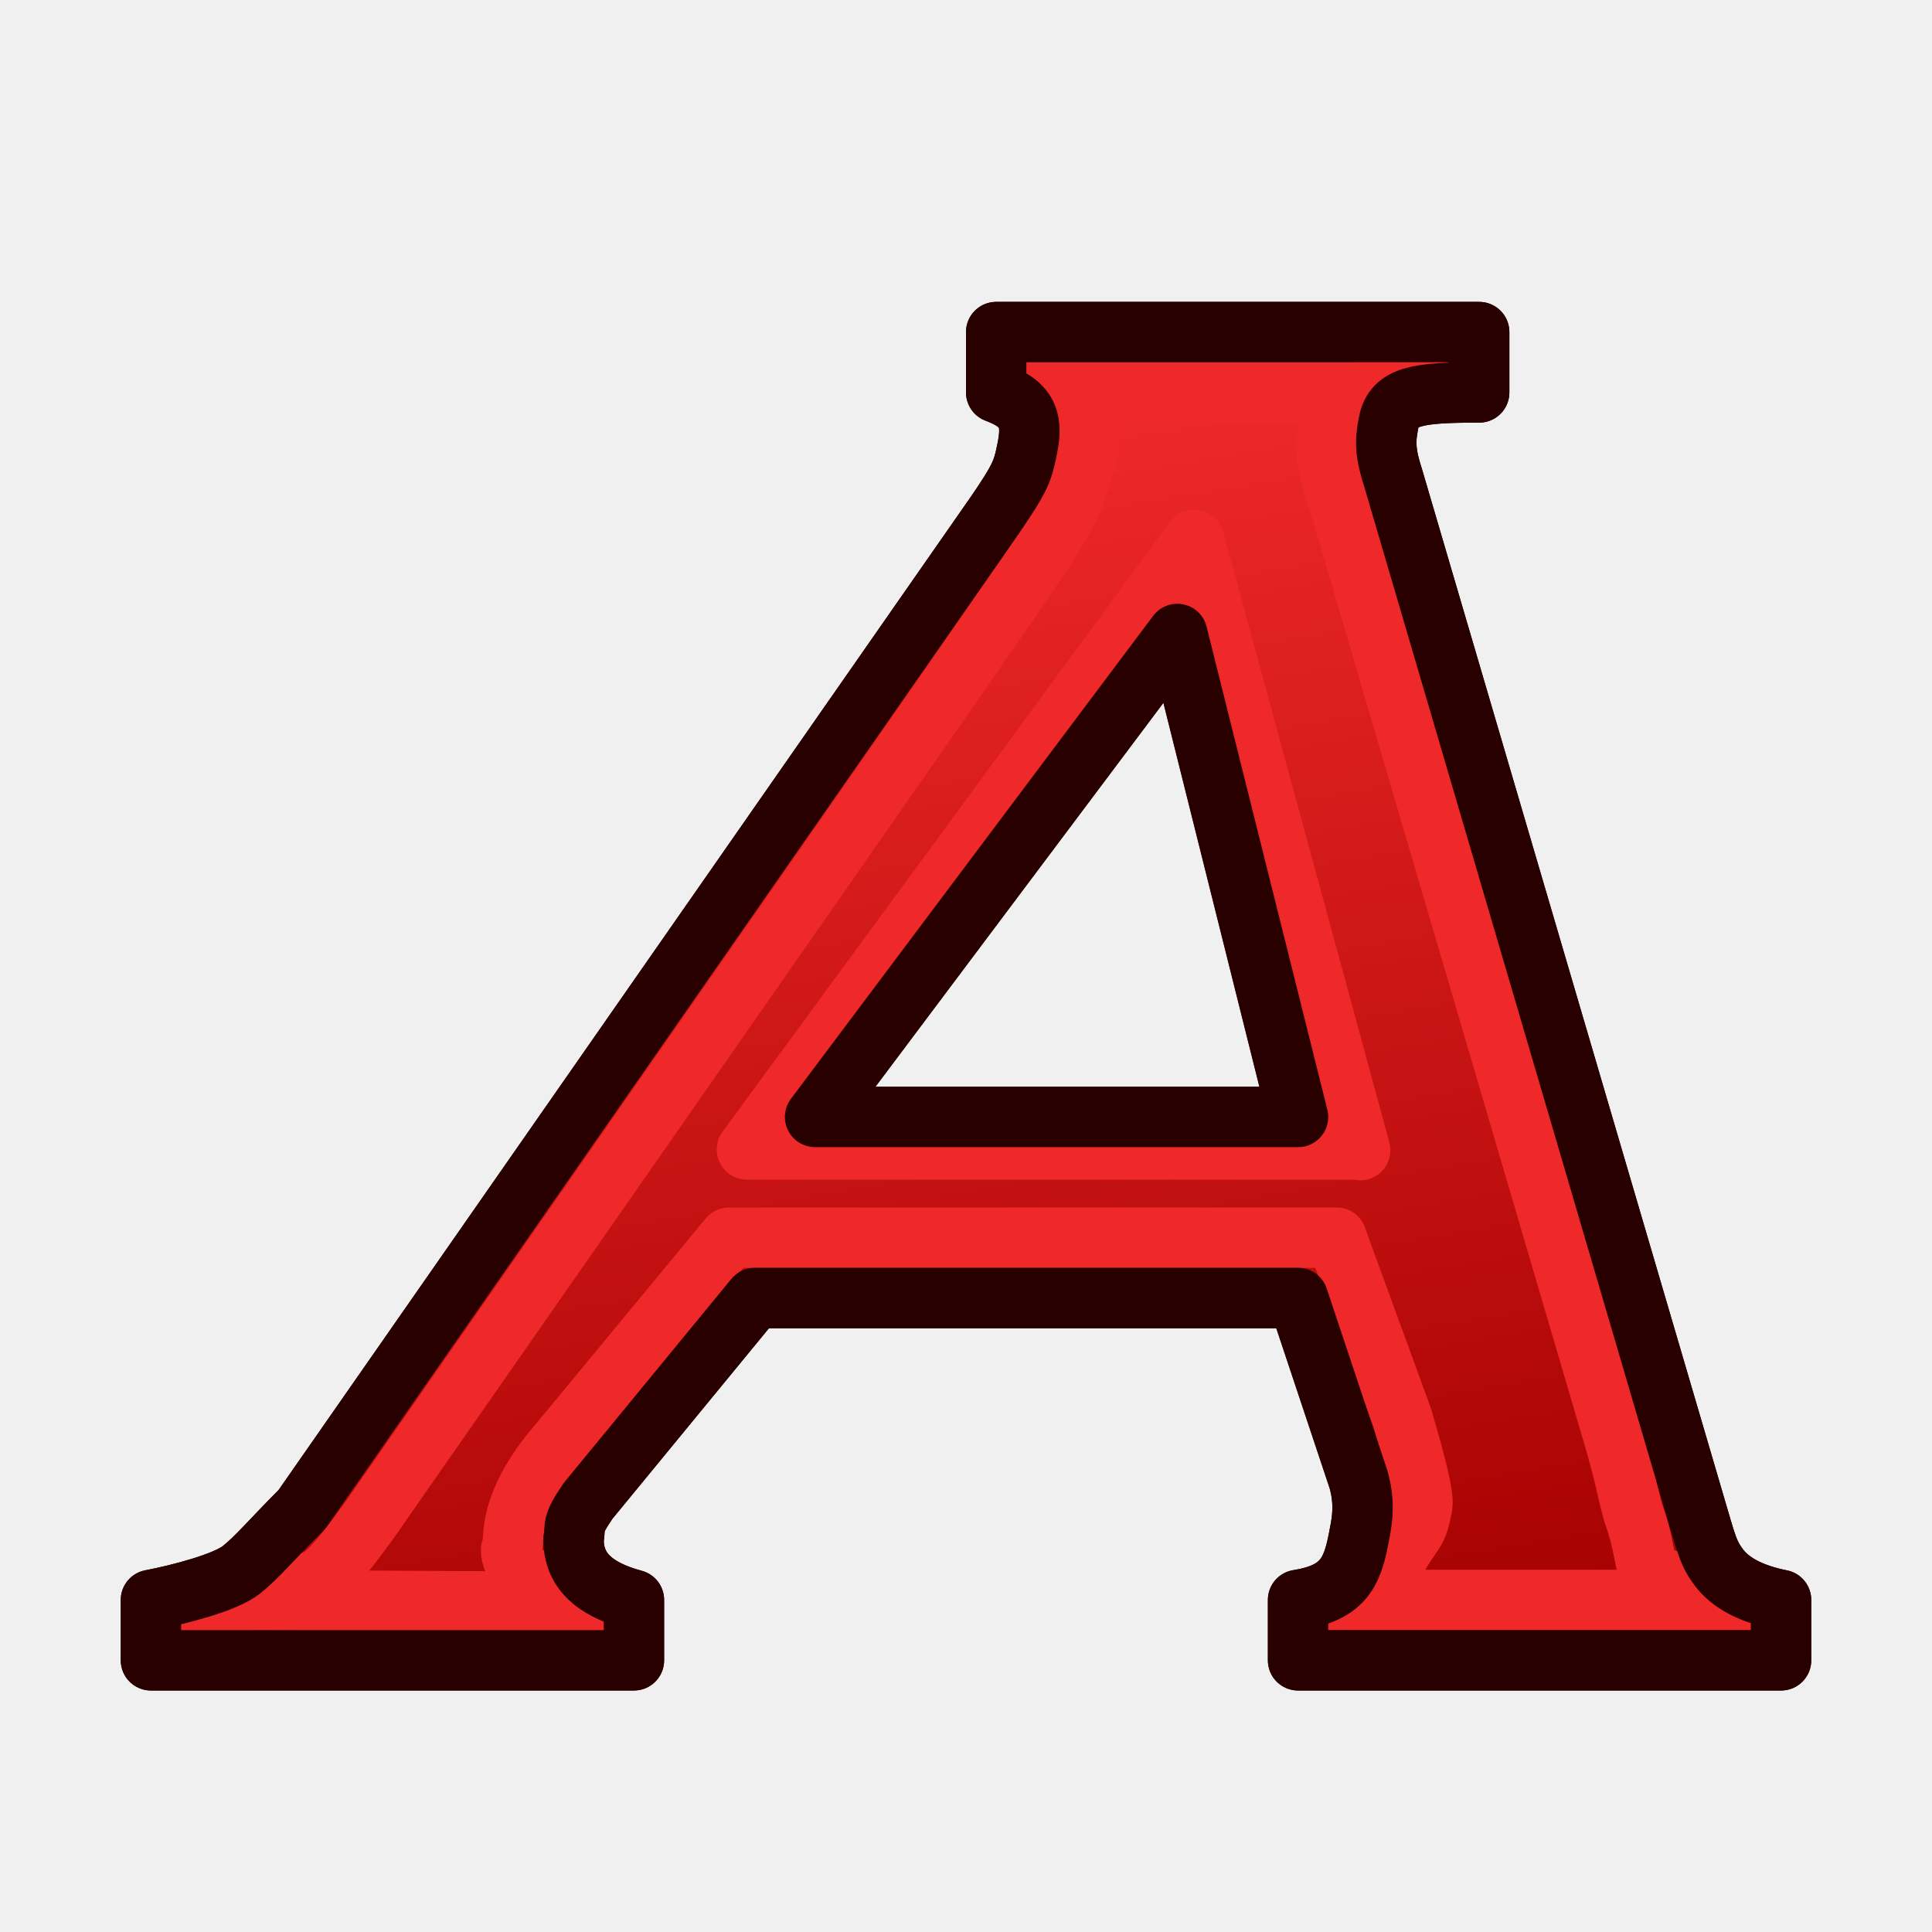
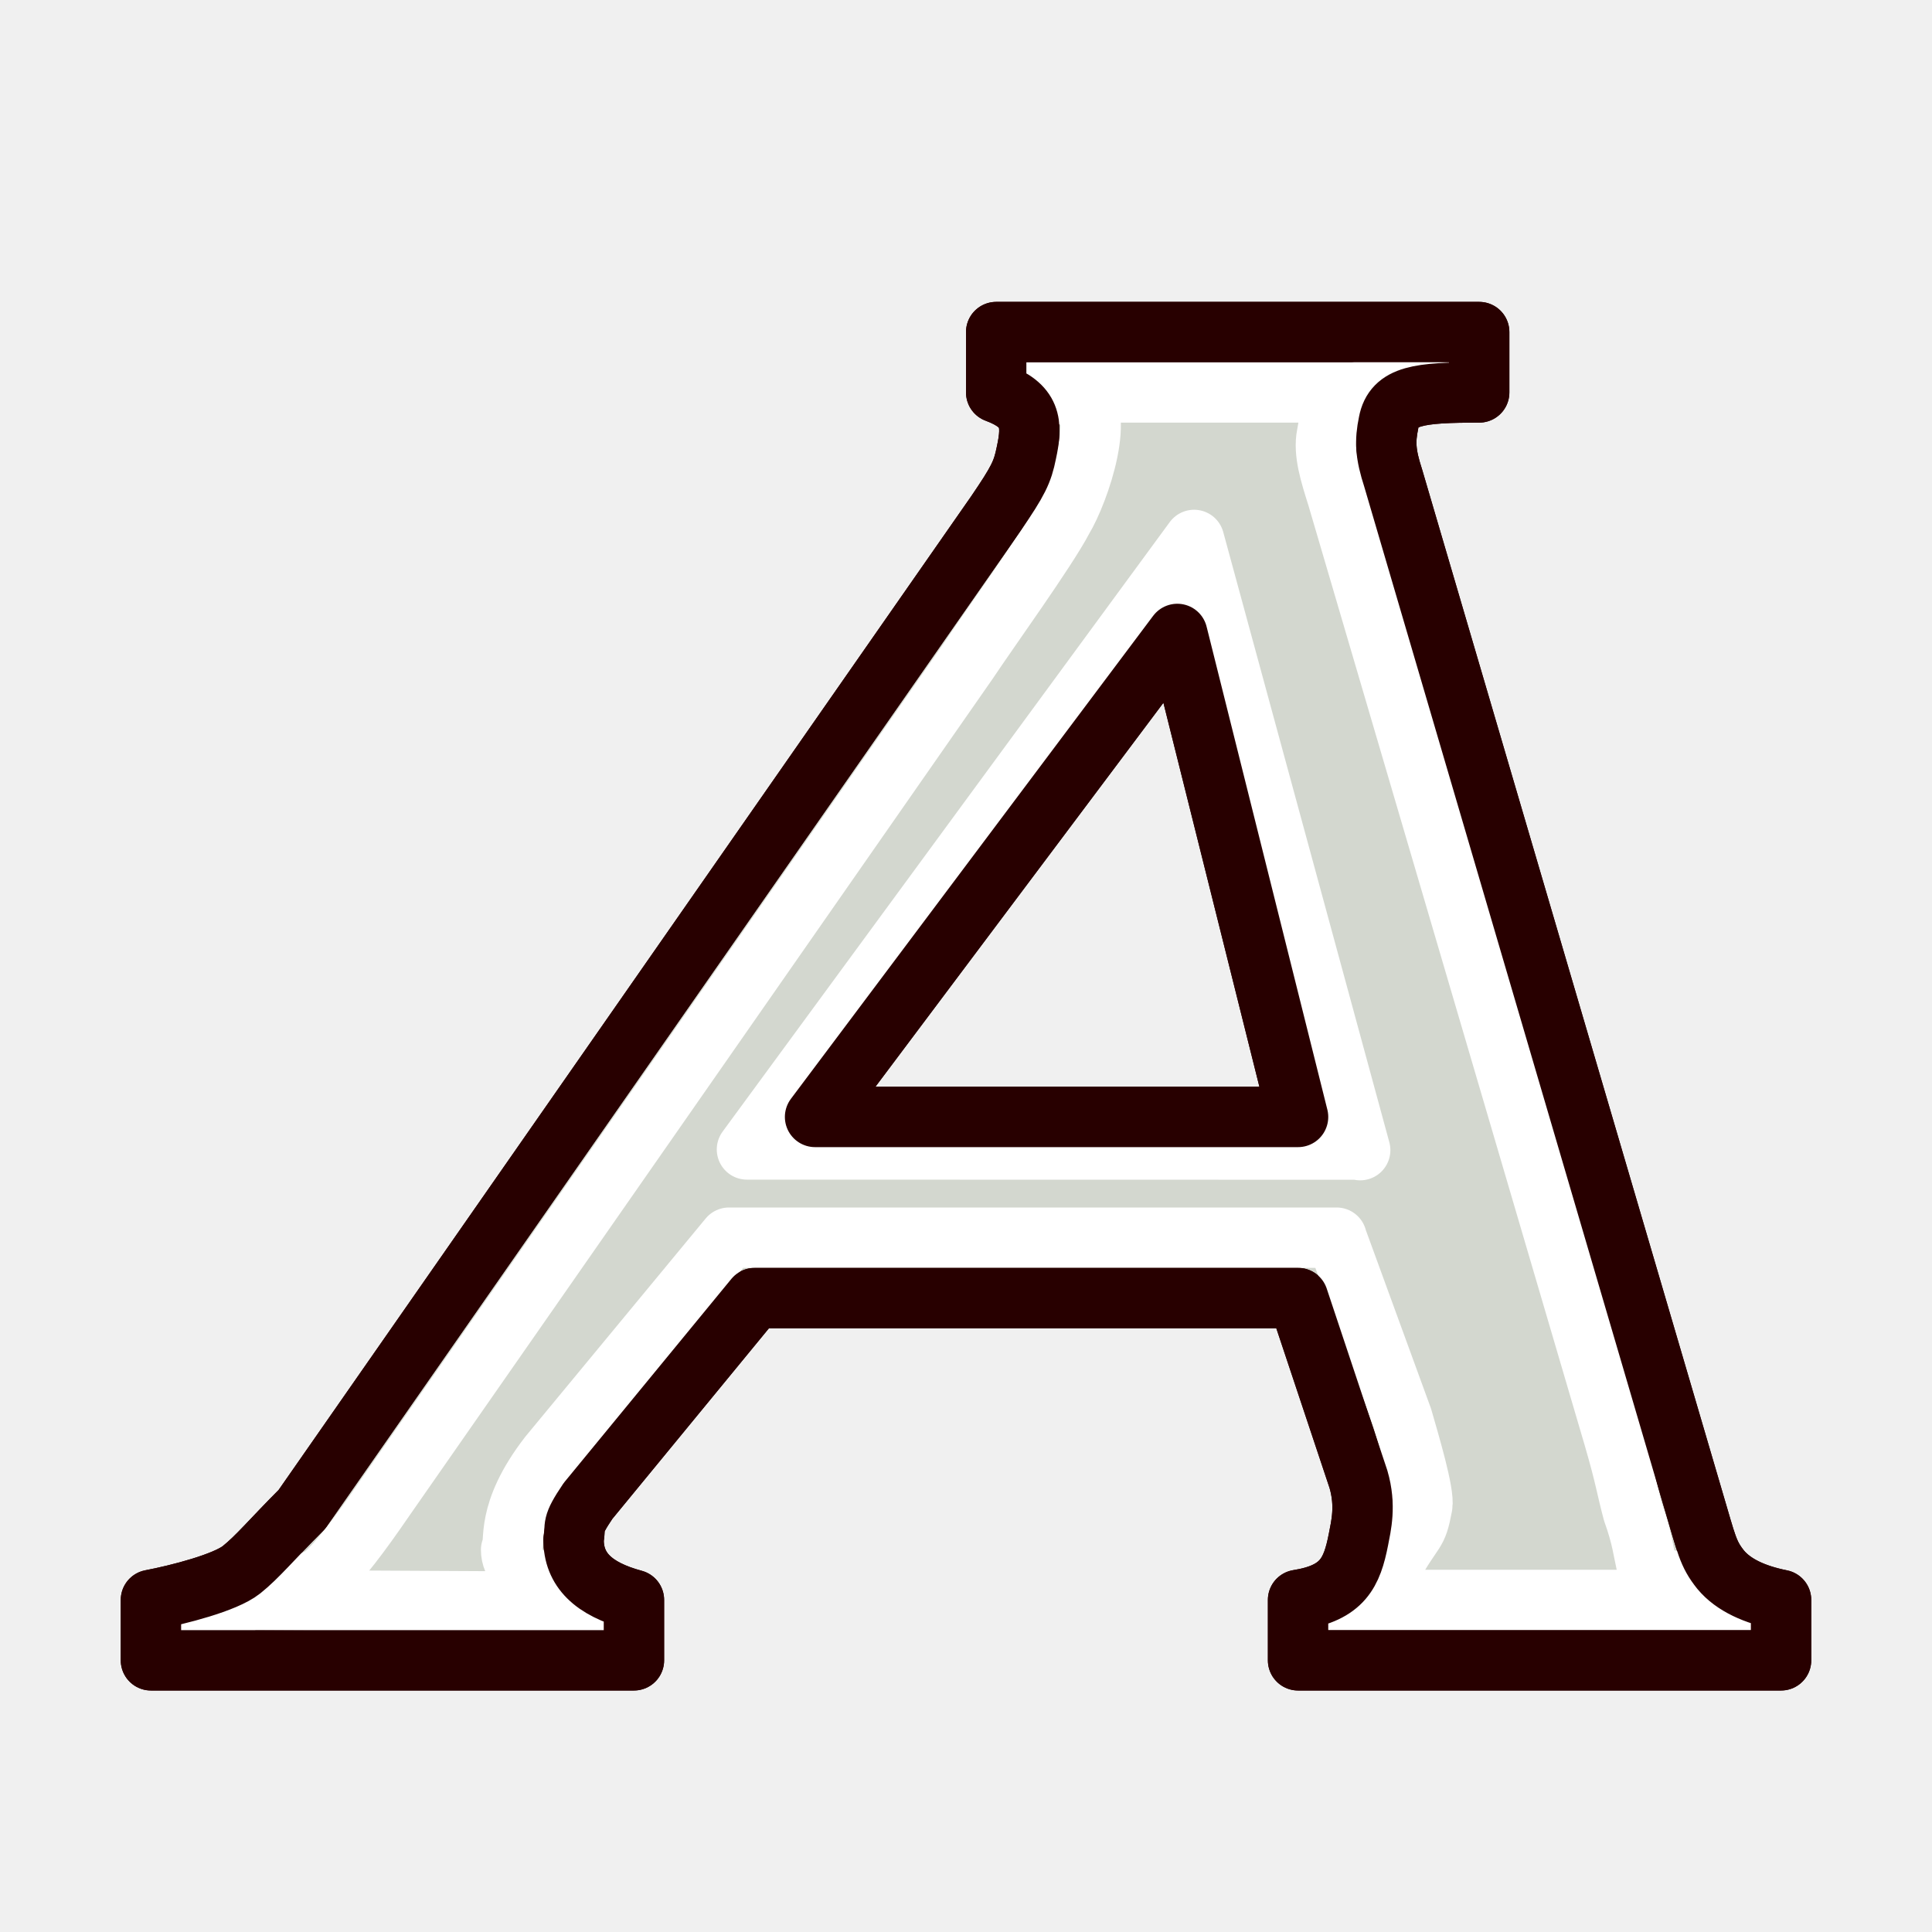
<svg xmlns="http://www.w3.org/2000/svg" xmlns:xlink="http://www.w3.org/1999/xlink" width="64" height="64" id="svg2869" version="1.1" viewBox="0 0 64 64">
  <defs id="defs2871">
    <linearGradient id="linearGradient5">
      <stop style="stop-color:#ef2929;stop-opacity:1;" offset="0" id="stop19" />
      <stop style="stop-color:#ef2929;stop-opacity:0;" offset="1" id="stop20" />
    </linearGradient>
    <linearGradient id="swatch18">
      <stop style="stop-color:#ef2929;stop-opacity:1;" offset="0" id="stop18" />
    </linearGradient>
    <linearGradient id="swatch15">
      <stop style="stop-color:#3d0000;stop-opacity:1;" offset="0" id="stop15" />
    </linearGradient>
    <linearGradient id="linearGradient5-1">
      <stop style="stop-color:#ef2929;stop-opacity:1;" offset="0" id="stop5" />
      <stop style="stop-color:#ef2929;stop-opacity:0;" offset="1" id="stop6" />
    </linearGradient>
    <linearGradient id="linearGradient3836-9">
      <stop style="stop-color:#a40000;stop-opacity:1" offset="0" id="stop3838-8" />
      <stop style="stop-color:#ef2929;stop-opacity:1" offset="1" id="stop3840-1" />
    </linearGradient>
    <linearGradient id="linearGradient3836-9-3">
      <stop style="stop-color:#a40000;stop-opacity:1" offset="0" id="stop3838-8-5" />
      <stop style="stop-color:#ef2929;stop-opacity:1" offset="1" id="stop3840-1-6" />
    </linearGradient>
    <linearGradient y2="5" x2="-22" y1="18" x1="-18" gradientUnits="userSpaceOnUse" id="linearGradient3082" xlink:href="#linearGradient3836-9-3" />
    <linearGradient id="linearGradient3836-9-7">
      <stop style="stop-color:#a40000;stop-opacity:1" offset="0" id="stop3838-8-0" />
      <stop style="stop-color:#ef2929;stop-opacity:1" offset="1" id="stop3840-1-9" />
    </linearGradient>
    <linearGradient y2="5" x2="-22" y1="18" x1="-18" gradientUnits="userSpaceOnUse" id="linearGradient3082-3" xlink:href="#linearGradient3836-9-7" />
    <linearGradient xlink:href="#linearGradient3836-9-3" id="linearGradient9" gradientUnits="userSpaceOnUse" x1="-18" y1="18" x2="-22" y2="5" gradientTransform="matrix(0.8260704,0,0,0.8253345,-4.009808,1.346708)" />
    <linearGradient xlink:href="#linearGradient3836-9-3" id="linearGradient3801-1-3" gradientUnits="userSpaceOnUse" x1="-18" y1="18" x2="-22" y2="5" gradientTransform="matrix(0.7634244,0,0,0.7575042,-4.596389,2.752564)" />
    <linearGradient xlink:href="#linearGradient3836-9-3" id="linearGradient3801-1-3-2" gradientUnits="userSpaceOnUse" x1="-18" y1="18" x2="-22" y2="5" gradientTransform="matrix(0.849567,0,0,0.8430139,-2.927337,1.779038)" />
    <linearGradient xlink:href="#linearGradient3838" id="linearGradient3844" x1="36" y1="1039.362" x2="32" y2="1003.362" gradientUnits="userSpaceOnUse" gradientTransform="translate(2.0563921e-6,-988.3622)" />
    <linearGradient id="linearGradient3838">
      <stop style="stop-color:#d3d7cf;stop-opacity:1;" offset="0" id="stop3840" />
      <stop style="stop-color:#ffffff;stop-opacity:1;" offset="1" id="stop3842" />
    </linearGradient>
    <linearGradient xlink:href="#linearGradient3830" id="linearGradient3836" x1="36" y1="1037.362" x2="32" y2="1005.362" gradientUnits="userSpaceOnUse" gradientTransform="translate(2.0563921e-6,-988.3622)" />
    <linearGradient id="linearGradient3830">
      <stop style="stop-color:#ffffff;stop-opacity:1;" offset="0" id="stop3832" />
      <stop style="stop-color:#d3d7cf;stop-opacity:1;" offset="1" id="stop3834" />
    </linearGradient>
-     <linearGradient gradientTransform="translate(12.12695,12.12697)" y2="1734.258" x2="4157.868" y1="1473.526" x1="4115.423" gradientUnits="userSpaceOnUse" id="linearGradient3009" xlink:href="#linearGradient3010" />
+     <linearGradient gradientTransform="matrix(0.1649204,0,0,0.1649204,-641.7172,-230.0145)" y2="1734.258" x2="4157.868" y1="1473.526" x1="4115.423" gradientUnits="userSpaceOnUse" id="linearGradient3009" xlink:href="#linearGradient3010" />
    <linearGradient id="linearGradient3010">
-       <stop id="stop3012" offset="0" style="stop-color:#ef2929;stop-opacity:1" />
-       <stop id="stop3014" offset="1" style="stop-color:#a40000;stop-opacity:1" />
+       <stop id="stop3012" offset="0" style="stop-color:#d3d7cf;stop-opacity:1;" />
+       <stop id="stop3014" offset="1" style="stop-color:#d3d7cf;stop-opacity:1;" />
    </linearGradient>
  </defs>
-   <g id="layer4">
-     <g id="g1" style="display:inline" transform="translate(-44,13)">
-       <path style="fill:none;stroke:#151819;stroke-width:8;stroke-linecap:round;stroke-linejoin:round;stroke-dasharray:none;stroke-opacity:1;paint-order:markers fill stroke" d="M 10,32 H 32" id="path1" />
-       <path style="display:inline;fill:none;stroke:#d3d7cf;stroke-width:4;stroke-linecap:round;stroke-linejoin:round;stroke-dasharray:none;paint-order:markers fill stroke" d="M 10,32 H 32" id="path1-7" />
-       <path style="display:inline;fill:none;stroke:#ffffff;stroke-width:2;stroke-linecap:round;stroke-linejoin:round;stroke-dasharray:none;stroke-opacity:1;paint-order:markers fill stroke" d="M 10,31 H 32" id="path1-7-0" />
-     </g>
-     <g id="g8" style="display:inline" transform="translate(-44,27)">
-       <path style="fill:none;stroke:#091425;stroke-width:8;stroke-linecap:round;stroke-linejoin:round;stroke-dasharray:none;stroke-opacity:1;paint-order:markers fill stroke" d="M 10,32 H 32" id="path6" />
-       <path style="display:inline;fill:none;stroke:#3465a4;stroke-width:4;stroke-linecap:round;stroke-linejoin:round;stroke-dasharray:none;paint-order:markers fill stroke" d="M 10,32 H 32" id="path7" />
-       <path style="display:inline;fill:none;stroke:#729fcf;stroke-width:2;stroke-linecap:round;stroke-linejoin:round;stroke-dasharray:none;stroke-opacity:1;paint-order:markers fill stroke" d="M 10,31 H 32" id="path8" />
-     </g>
-     <g transform="matrix(0.7786946,0,0,0.7786945,3.548264,36.59763)" id="g3797-9-5-5" style="stroke-width:1.284">
-       <path style="fill:none;stroke:#2e0000;stroke-width:2.568;stroke-miterlimit:4;stroke-dasharray:none;stroke-opacity:1" id="path4250-71-6-6" d="M -26.311,5.358 A 8.352,8.352 0.02 1 1 -13.623,16.223 8.352,8.352 0.02 1 1 -26.311,5.358 Z" />
-       <path style="fill:url(#linearGradient9);fill-opacity:1;stroke:#ef2929;stroke-width:2.568;stroke-miterlimit:4;stroke-dasharray:none;stroke-opacity:1" id="path4250-7-3-2-2" d="m -24.359,7.036 a 5.782,5.777 0 1 1 8.784,7.516 5.782,5.777 0 0 1 -8.784,-7.516 z" />
-     </g>
-   </g>
-   <g id="layer3" style="display:inline">
-     <g id="layer1">
-       <g id="g3491" transform="matrix(0.1649204,0,0,0.1649204,-643.7172,-232.0145)">
-         <path id="text2714" d="m 4163.931,1667.559 h -109.144 l -33.475,40.748 c -3.516,5.208 -2.385,4.766 -2.906,7.761 0,6.064 3.924,9.914 12.127,12.127 v 12.127 h -97.016 v -12.127 c 5.469,-1.042 14.935,-3.459 18.191,-6.064 3.255,-2.604 6.064,-6.064 12.127,-12.127 l 139.461,-200.096 c 4.427,-6.51 5.282,-8.221 6.064,-12.127 1.302,-5.989 0.968,-9.523 -6.064,-12.127 v -12.127 h 97.016 v 12.127 c -12.127,0 -17.149,0.595 -18.191,6.064 -0.781,3.776 -0.653,6.304 0.91,11.121 l 60.351,205.469 c 2.604,8.724 2.833,10.569 5.438,13.824 2.604,3.125 6.918,5.022 12.127,6.064 v 12.127 h -97.016 v -12.127 c 8.984,-1.432 10.825,-5.486 12.127,-12.127 0.521,-2.734 1.562,-6.788 0,-12.127 l -12.127,-36.381 m 0,-36.381 -24.254,-97.016 -72.762,97.016 h 97.016" style="font-style:normal;font-variant:normal;font-weight:bold;font-stretch:normal;font-size:40px;font-family:'Copperplate Gothic Bold';-inkscape-font-specification:'Copperplate Gothic Bold, Bold';fill:url(#linearGradient3009);fill-opacity:1;stroke:#2e0000;stroke-width:12.127;stroke-linecap:round;stroke-linejoin:round;stroke-miterlimit:4;stroke-dasharray:none;stroke-opacity:1" />
-         <path id="text2714-1" d="m 4171.674,1655.432 h -122.051 l -36.163,43.757 c -8.978,11.606 -6.574,17.671 -7.598,18.945 0,5.65 9.211,8.549 16.654,10.611 l 1.24,-0.138 -78.111,-0.413 -3.721,2.894 c 4.962,-0.971 23.337,-5.428 26.291,-7.855 2.954,-2.427 7.431,-8.406 12.245,-15.435 l 117.177,-168.125 c 4.017,-6.066 15.818,-22.405 19.007,-28.526 3.386,-5.581 9.147,-22.516 2.766,-24.943 l -10.198,-0.551 h 85.14 l -13.092,-0.689 c -11.004,0 -10.738,5.24 -11.545,9.233 -0.709,3.519 0.648,7.803 2.066,12.292 l 55.59,189.117 c 2.363,8.129 2.433,9.711 3.832,14.949 3.603,9.94 1.317,12.397 6.043,13.367 l 17.639,4.272 h -84.889 l 12.54,-6.201 c 4.983,-8.914 5.163,-6.49 6.344,-12.678 0.472,-2.548 -2.579,-12.665 -3.997,-17.639 l -12.934,-35.417 m 4.461,-18.411 -33.36,-122.566 -89.815,122.428 122.029,0.024" style="font-style:normal;font-variant:normal;font-weight:bold;font-stretch:normal;font-size:40px;font-family:'Copperplate Gothic Bold';-inkscape-font-specification:'Copperplate Gothic Bold, Bold';fill:none;stroke:#ef2929;stroke-width:12.127;stroke-linecap:round;stroke-linejoin:round;stroke-miterlimit:4;stroke-dasharray:none;stroke-opacity:1" />
-         <path id="text2714-7" d="m 4163.931,1667.559 h -109.144 l -33.475,40.748 c -3.516,5.208 -2.385,4.766 -2.906,7.761 0,6.064 3.924,9.914 12.127,12.127 v 12.127 h -97.016 v -12.127 c 5.469,-1.042 14.935,-3.459 18.191,-6.064 3.255,-2.604 6.064,-6.064 12.127,-12.127 l 139.461,-200.096 c 4.427,-6.51 5.282,-8.221 6.064,-12.127 1.302,-5.989 0.968,-9.523 -6.064,-12.127 v -12.127 h 97.016 v 12.127 c -12.127,0 -17.149,0.595 -18.191,6.064 -0.781,3.776 -0.653,6.304 0.91,11.121 l 60.351,205.469 c 2.604,8.724 2.833,10.569 5.438,13.824 2.604,3.125 6.918,5.022 12.127,6.064 v 12.127 h -97.016 v -12.127 c 8.984,-1.432 10.825,-5.486 12.127,-12.127 0.521,-2.734 1.562,-6.788 0,-12.127 l -12.127,-36.381 m 0,-36.381 -24.254,-97.016 -72.762,97.016 h 97.016" style="font-style:normal;font-variant:normal;font-weight:bold;font-stretch:normal;font-size:40px;font-family:'Copperplate Gothic Bold';-inkscape-font-specification:'Copperplate Gothic Bold, Bold';fill:none;stroke:#280000;stroke-width:12.127;stroke-linecap:round;stroke-linejoin:round;stroke-miterlimit:4;stroke-dasharray:none;stroke-opacity:1" />
-       </g>
-     </g>
-   </g>
+   <path id="text2714" d="M 43,43 H 25 l -5.521,6.72 c -0.58,0.859 -0.393,0.786 -0.479,1.28 0,1 0.647,1.635 2,2 v 2 H 5 V 53 C 5.902,52.828 7.463,52.429 8,52 8.537,51.571 9,51 10,50 L 33,17 C 33.73,15.926 33.871,15.644 34,15 c 0.215,-0.988 0.16,-1.57 -1,-2 v -2 h 16 v 2 c -2,0 -2.828,0.098 -3,1 -0.129,0.623 -0.108,1.04 0.15,1.834 l 9.953,33.886 c 0.429,1.439 0.467,1.743 0.897,2.28 0.429,0.515 1.141,0.828 2,1 v 2 h -16 v -2 c 1.482,-0.236 1.785,-0.905 2,-2 0.086,-0.451 0.258,-1.12 0,-2 l -2,-6 m 0,-6 -4,-16 -12,16 h 16" style="font-style:normal;font-variant:normal;font-weight:bold;font-stretch:normal;font-size:40px;font-family:'Copperplate Gothic Bold';-inkscape-font-specification:'Copperplate Gothic Bold, Bold';fill:url(#linearGradient3009);fill-opacity:1;stroke:#2e0000;stroke-width:2;stroke-linecap:round;stroke-linejoin:round;stroke-miterlimit:4;stroke-dasharray:none;stroke-opacity:1" />
+   <path id="text2714-1" d="M 44.277,41 H 24.148 l -5.964,7.216 c -1.481,1.914 -1.084,2.914 -1.253,3.124 0,0.932 1.519,1.41 2.747,1.75 l 0.205,-0.023 -12.882,-0.068 -0.614,0.477 c 0.818,-0.16 3.849,-0.895 4.336,-1.295 0.487,-0.4 1.226,-1.386 2.019,-2.545 L 32.066,21.909 c 0.662,-1 2.609,-3.695 3.135,-4.705 0.558,-0.92 1.508,-3.713 0.456,-4.114 l -1.682,-0.091 H 48.017 L 45.858,12.886 c -1.815,0 -1.771,0.864 -1.904,1.523 -0.117,0.58 0.107,1.287 0.341,2.027 l 9.168,31.189 c 0.39,1.341 0.401,1.601 0.632,2.465 0.594,1.639 0.217,2.044 0.997,2.205 l 2.909,0.705 H 44 l 2.068,-1.023 c 0.822,-1.47 0.851,-1.07 1.046,-2.091 0.078,-0.42 -0.425,-2.089 -0.659,-2.909 l -2.133,-5.841 m 0.736,-3.036 -5.502,-20.214 -14.812,20.191 20.125,0.004" style="font-style:normal;font-variant:normal;font-weight:bold;font-stretch:normal;font-size:40px;font-family:'Copperplate Gothic Bold';-inkscape-font-specification:'Copperplate Gothic Bold, Bold';fill:none;stroke:#ffffff;stroke-width:2;stroke-linecap:round;stroke-linejoin:round;stroke-miterlimit:4;stroke-dasharray:none;stroke-opacity:1" />
+   <path id="text2714-7" d="M 43,43 H 25 l -5.521,6.72 c -0.58,0.859 -0.393,0.786 -0.479,1.28 0,1 0.647,1.635 2,2 v 2 H 5 V 53 C 5.902,52.828 7.463,52.429 8,52 8.537,51.571 9,51 10,50 L 33,17 C 33.73,15.926 33.871,15.644 34,15 c 0.215,-0.988 0.16,-1.57 -1,-2 v -2 h 16 v 2 c -2,0 -2.828,0.098 -3,1 -0.129,0.623 -0.108,1.04 0.15,1.834 l 9.953,33.886 c 0.429,1.439 0.467,1.743 0.897,2.28 0.429,0.515 1.141,0.828 2,1 v 2 h -16 v -2 c 1.482,-0.236 1.785,-0.905 2,-2 0.086,-0.451 0.258,-1.12 0,-2 l -2,-6 m 0,-6 -4,-16 -12,16 h 16" style="font-style:normal;font-variant:normal;font-weight:bold;font-stretch:normal;font-size:40px;font-family:'Copperplate Gothic Bold';-inkscape-font-specification:'Copperplate Gothic Bold, Bold';fill:none;stroke:#280000;stroke-width:2;stroke-linecap:round;stroke-linejoin:round;stroke-miterlimit:4;stroke-dasharray:none;stroke-opacity:1" />
</svg>
